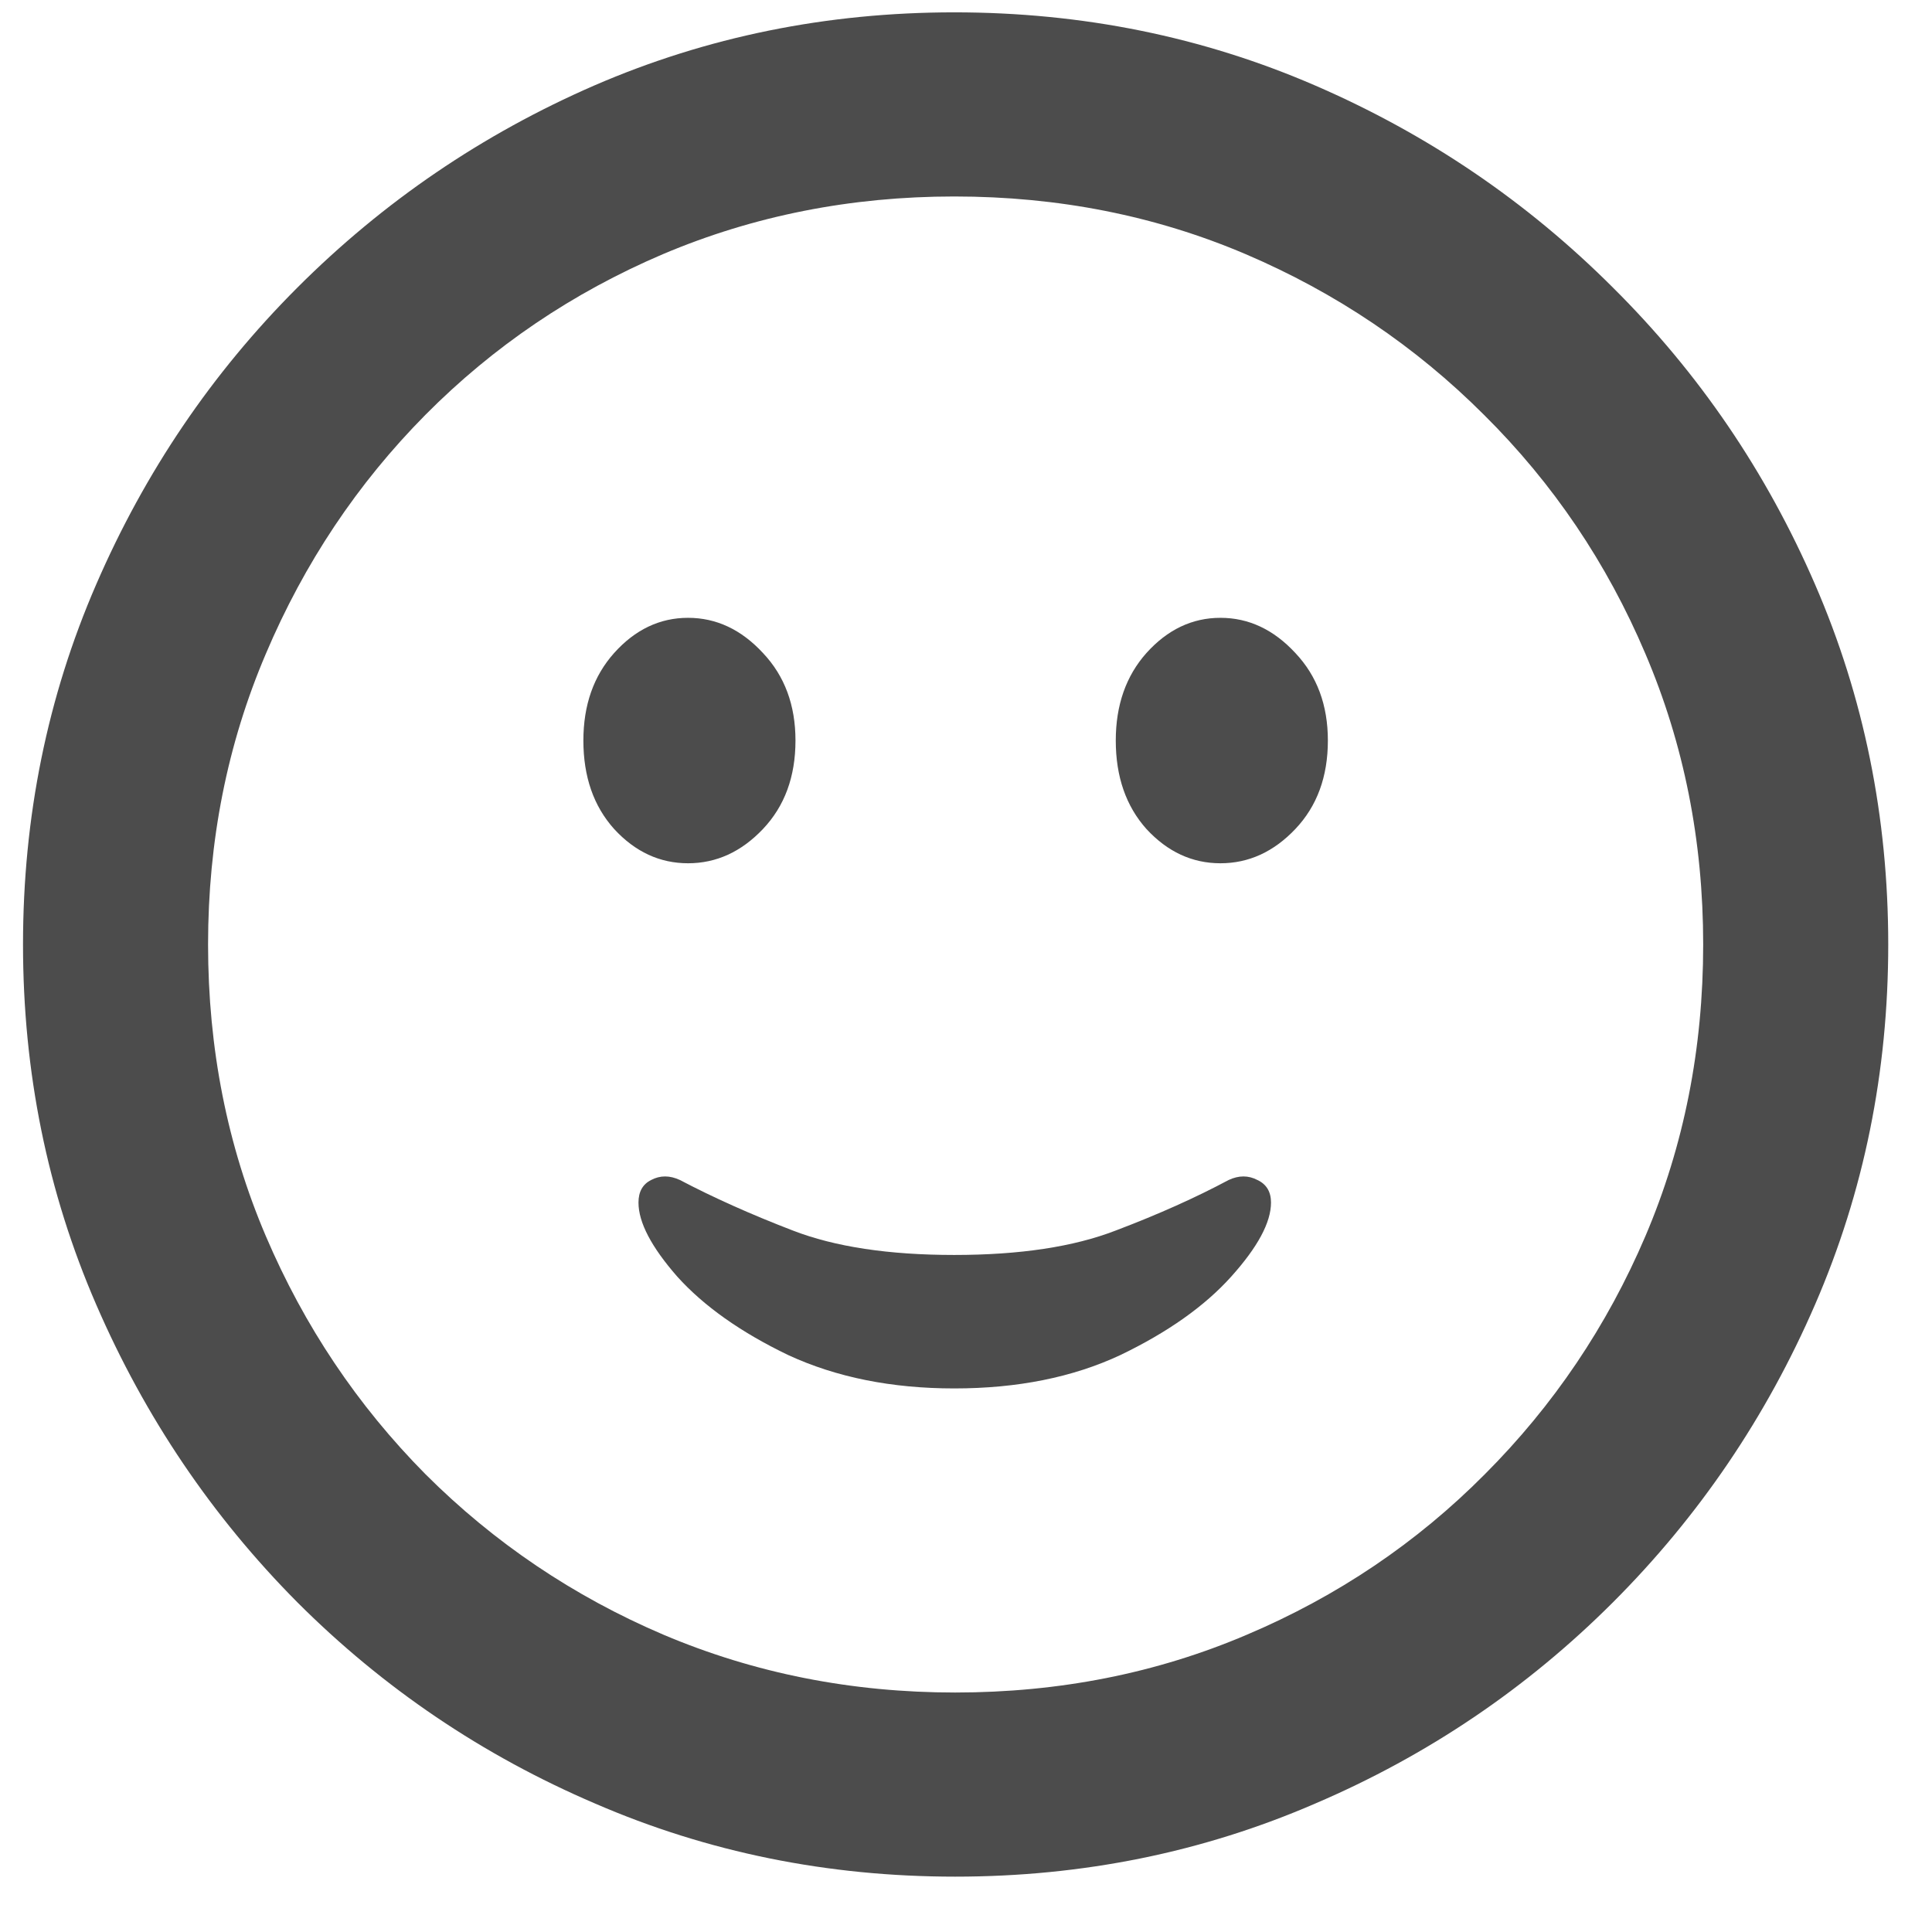
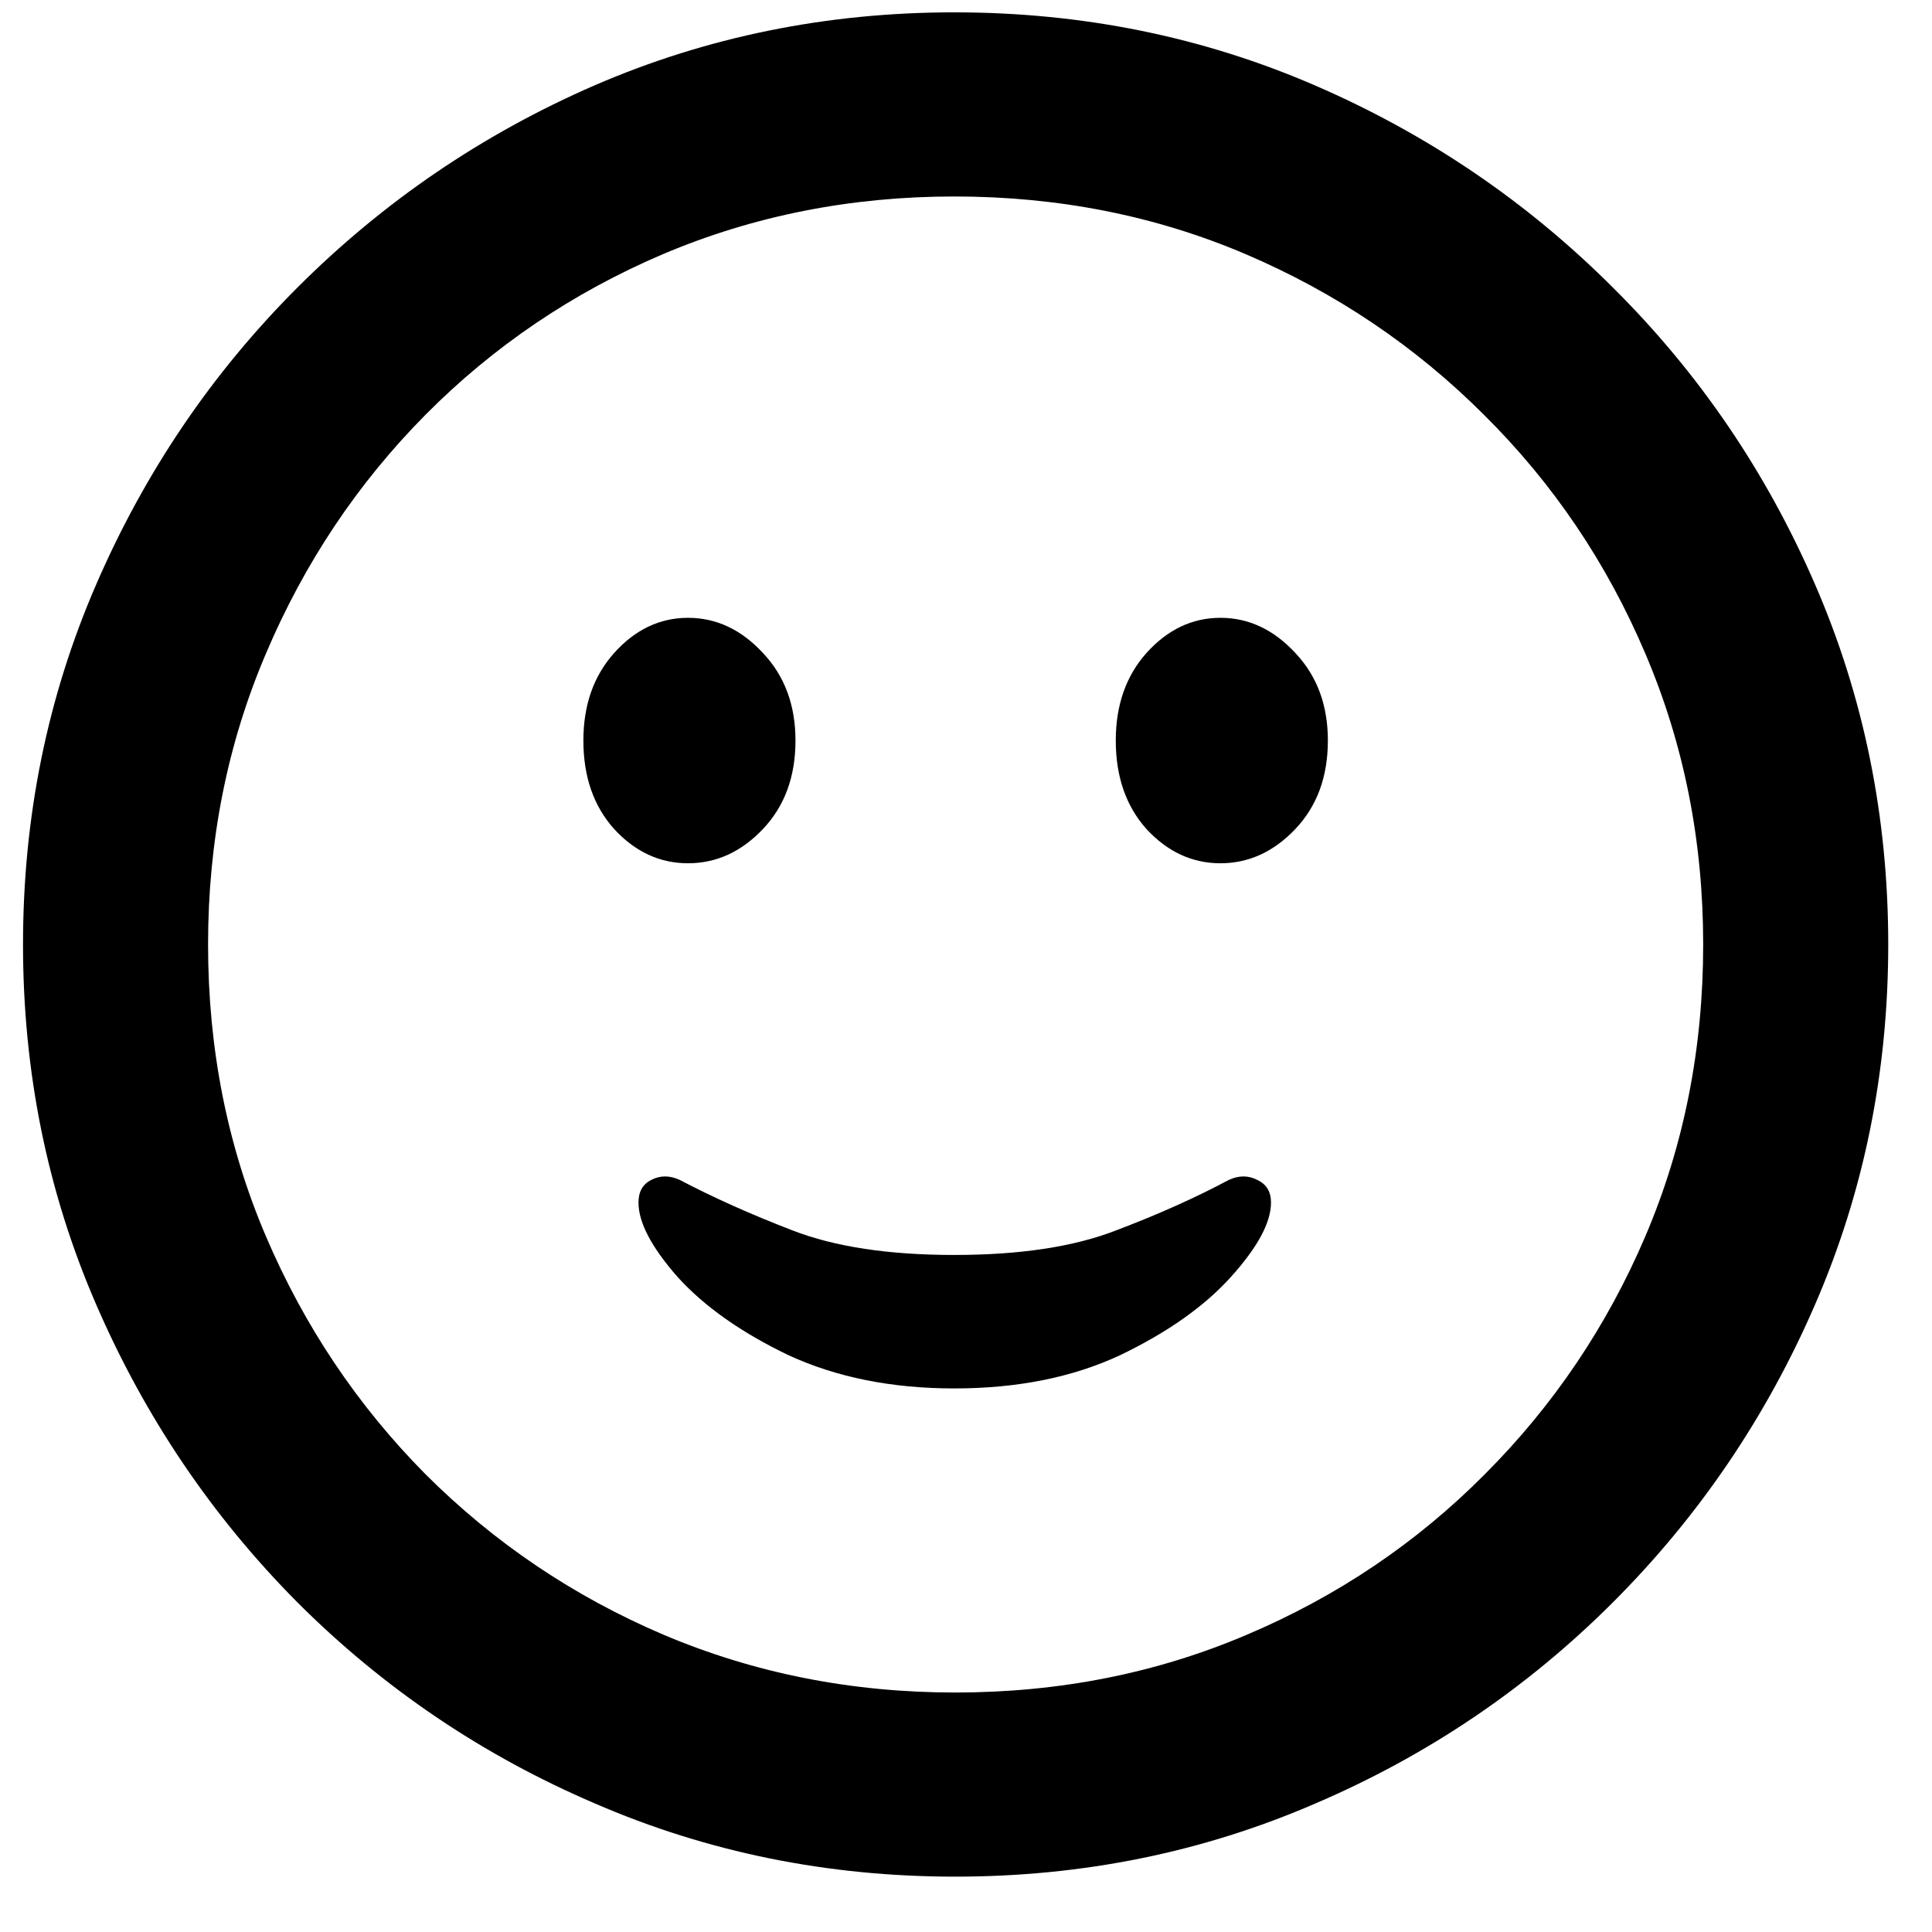
<svg xmlns="http://www.w3.org/2000/svg" width="23" height="23" viewBox="0 0 23 23" fill="none">
-   <path d="M11.371 22.341C12.889 22.341 14.318 22.051 15.657 21.471C16.996 20.898 18.178 20.099 19.202 19.075C20.226 18.051 21.028 16.869 21.608 15.53C22.189 14.191 22.479 12.762 22.479 11.244C22.479 9.726 22.189 8.297 21.608 6.958C21.028 5.619 20.226 4.441 19.202 3.424C18.178 2.4 16.996 1.598 15.657 1.018C14.318 0.438 12.886 0.147 11.36 0.147C9.842 0.147 8.413 0.438 7.074 1.018C5.742 1.598 4.564 2.4 3.54 3.424C2.523 4.441 1.725 5.619 1.145 6.958C0.564 8.297 0.274 9.726 0.274 11.244C0.274 12.762 0.564 14.191 1.145 15.53C1.725 16.869 2.523 18.051 3.54 19.075C4.564 20.099 5.746 20.898 7.085 21.471C8.424 22.051 9.853 22.341 11.371 22.341ZM11.371 20.149C10.139 20.149 8.983 19.92 7.901 19.462C6.827 19.004 5.882 18.366 5.065 17.55C4.256 16.733 3.622 15.788 3.164 14.714C2.706 13.64 2.477 12.483 2.477 11.244C2.477 10.012 2.706 8.859 3.164 7.785C3.622 6.704 4.256 5.755 5.065 4.938C5.875 4.122 6.816 3.485 7.891 3.026C8.972 2.568 10.129 2.339 11.36 2.339C12.599 2.339 13.756 2.568 14.83 3.026C15.904 3.485 16.85 4.122 17.666 4.938C18.49 5.755 19.131 6.704 19.589 7.785C20.047 8.859 20.276 10.012 20.276 11.244C20.276 12.483 20.047 13.64 19.589 14.714C19.131 15.788 18.493 16.733 17.677 17.55C16.867 18.366 15.922 19.004 14.841 19.462C13.767 19.92 12.61 20.149 11.371 20.149ZM11.36 16.529C12.112 16.529 12.771 16.397 13.337 16.132C13.903 15.86 14.343 15.548 14.658 15.197C14.973 14.846 15.131 14.553 15.131 14.316C15.131 14.188 15.077 14.098 14.97 14.048C14.862 13.991 14.748 13.991 14.626 14.048C14.239 14.255 13.792 14.456 13.283 14.649C12.782 14.843 12.141 14.94 11.36 14.94C10.58 14.94 9.939 14.843 9.438 14.649C8.936 14.456 8.489 14.255 8.095 14.048C7.973 13.991 7.858 13.991 7.751 14.048C7.651 14.098 7.601 14.188 7.601 14.316C7.601 14.553 7.755 14.846 8.062 15.197C8.378 15.548 8.818 15.86 9.384 16.132C9.957 16.397 10.616 16.529 11.36 16.529ZM8.191 10.277C8.528 10.277 8.825 10.141 9.083 9.869C9.341 9.597 9.47 9.246 9.47 8.816C9.47 8.394 9.341 8.047 9.083 7.774C8.825 7.495 8.528 7.355 8.191 7.355C7.855 7.355 7.561 7.495 7.311 7.774C7.067 8.047 6.945 8.394 6.945 8.816C6.945 9.246 7.067 9.597 7.311 9.869C7.561 10.141 7.855 10.277 8.191 10.277ZM14.529 10.277C14.866 10.277 15.163 10.141 15.421 9.869C15.679 9.597 15.808 9.246 15.808 8.816C15.808 8.394 15.679 8.047 15.421 7.774C15.163 7.495 14.866 7.355 14.529 7.355C14.193 7.355 13.899 7.495 13.648 7.774C13.405 8.047 13.283 8.394 13.283 8.816C13.283 9.246 13.405 9.597 13.648 9.869C13.899 10.141 14.193 10.277 14.529 10.277Z" fill="black" fill-opacity="0.7" />
+   <path d="M11.371 22.341C12.889 22.341 14.318 22.051 15.657 21.471C16.996 20.898 18.178 20.099 19.202 19.075C20.226 18.051 21.028 16.869 21.608 15.53C22.189 14.191 22.479 12.762 22.479 11.244C22.479 9.726 22.189 8.297 21.608 6.958C21.028 5.619 20.226 4.441 19.202 3.424C18.178 2.4 16.996 1.598 15.657 1.018C14.318 0.438 12.886 0.147 11.36 0.147C9.842 0.147 8.413 0.438 7.074 1.018C5.742 1.598 4.564 2.4 3.54 3.424C2.523 4.441 1.725 5.619 1.145 6.958C0.564 8.297 0.274 9.726 0.274 11.244C0.274 12.762 0.564 14.191 1.145 15.53C1.725 16.869 2.523 18.051 3.54 19.075C4.564 20.099 5.746 20.898 7.085 21.471C8.424 22.051 9.853 22.341 11.371 22.341ZM11.371 20.149C10.139 20.149 8.983 19.92 7.901 19.462C6.827 19.004 5.882 18.366 5.065 17.55C4.256 16.733 3.622 15.788 3.164 14.714C2.706 13.64 2.477 12.483 2.477 11.244C2.477 10.012 2.706 8.859 3.164 7.785C3.622 6.704 4.256 5.755 5.065 4.938C5.875 4.122 6.816 3.485 7.891 3.026C8.972 2.568 10.129 2.339 11.36 2.339C12.599 2.339 13.756 2.568 14.83 3.026C15.904 3.485 16.85 4.122 17.666 4.938C18.49 5.755 19.131 6.704 19.589 7.785C20.047 8.859 20.276 10.012 20.276 11.244C20.276 12.483 20.047 13.64 19.589 14.714C19.131 15.788 18.493 16.733 17.677 17.55C16.867 18.366 15.922 19.004 14.841 19.462C13.767 19.92 12.61 20.149 11.371 20.149ZM11.36 16.529C12.112 16.529 12.771 16.397 13.337 16.132C13.903 15.86 14.343 15.548 14.658 15.197C14.973 14.846 15.131 14.553 15.131 14.316C15.131 14.188 15.077 14.098 14.97 14.048C14.862 13.991 14.748 13.991 14.626 14.048C14.239 14.255 13.792 14.456 13.283 14.649C12.782 14.843 12.141 14.94 11.36 14.94C10.58 14.94 9.939 14.843 9.438 14.649C8.936 14.456 8.489 14.255 8.095 14.048C7.973 13.991 7.858 13.991 7.751 14.048C7.651 14.098 7.601 14.188 7.601 14.316C7.601 14.553 7.755 14.846 8.062 15.197C8.378 15.548 8.818 15.86 9.384 16.132C9.957 16.397 10.616 16.529 11.36 16.529ZM8.191 10.277C8.528 10.277 8.825 10.141 9.083 9.869C9.341 9.597 9.47 9.246 9.47 8.816C9.47 8.394 9.341 8.047 9.083 7.774C8.825 7.495 8.528 7.355 8.191 7.355C7.855 7.355 7.561 7.495 7.311 7.774C7.067 8.047 6.945 8.394 6.945 8.816C6.945 9.246 7.067 9.597 7.311 9.869C7.561 10.141 7.855 10.277 8.191 10.277ZM14.529 10.277C14.866 10.277 15.163 10.141 15.421 9.869C15.679 9.597 15.808 9.246 15.808 8.816C15.808 8.394 15.679 8.047 15.421 7.774C15.163 7.495 14.866 7.355 14.529 7.355C14.193 7.355 13.899 7.495 13.648 7.774C13.405 8.047 13.283 8.394 13.283 8.816C13.283 9.246 13.405 9.597 13.648 9.869C13.899 10.141 14.193 10.277 14.529 10.277Z" fill="black" />
</svg>
